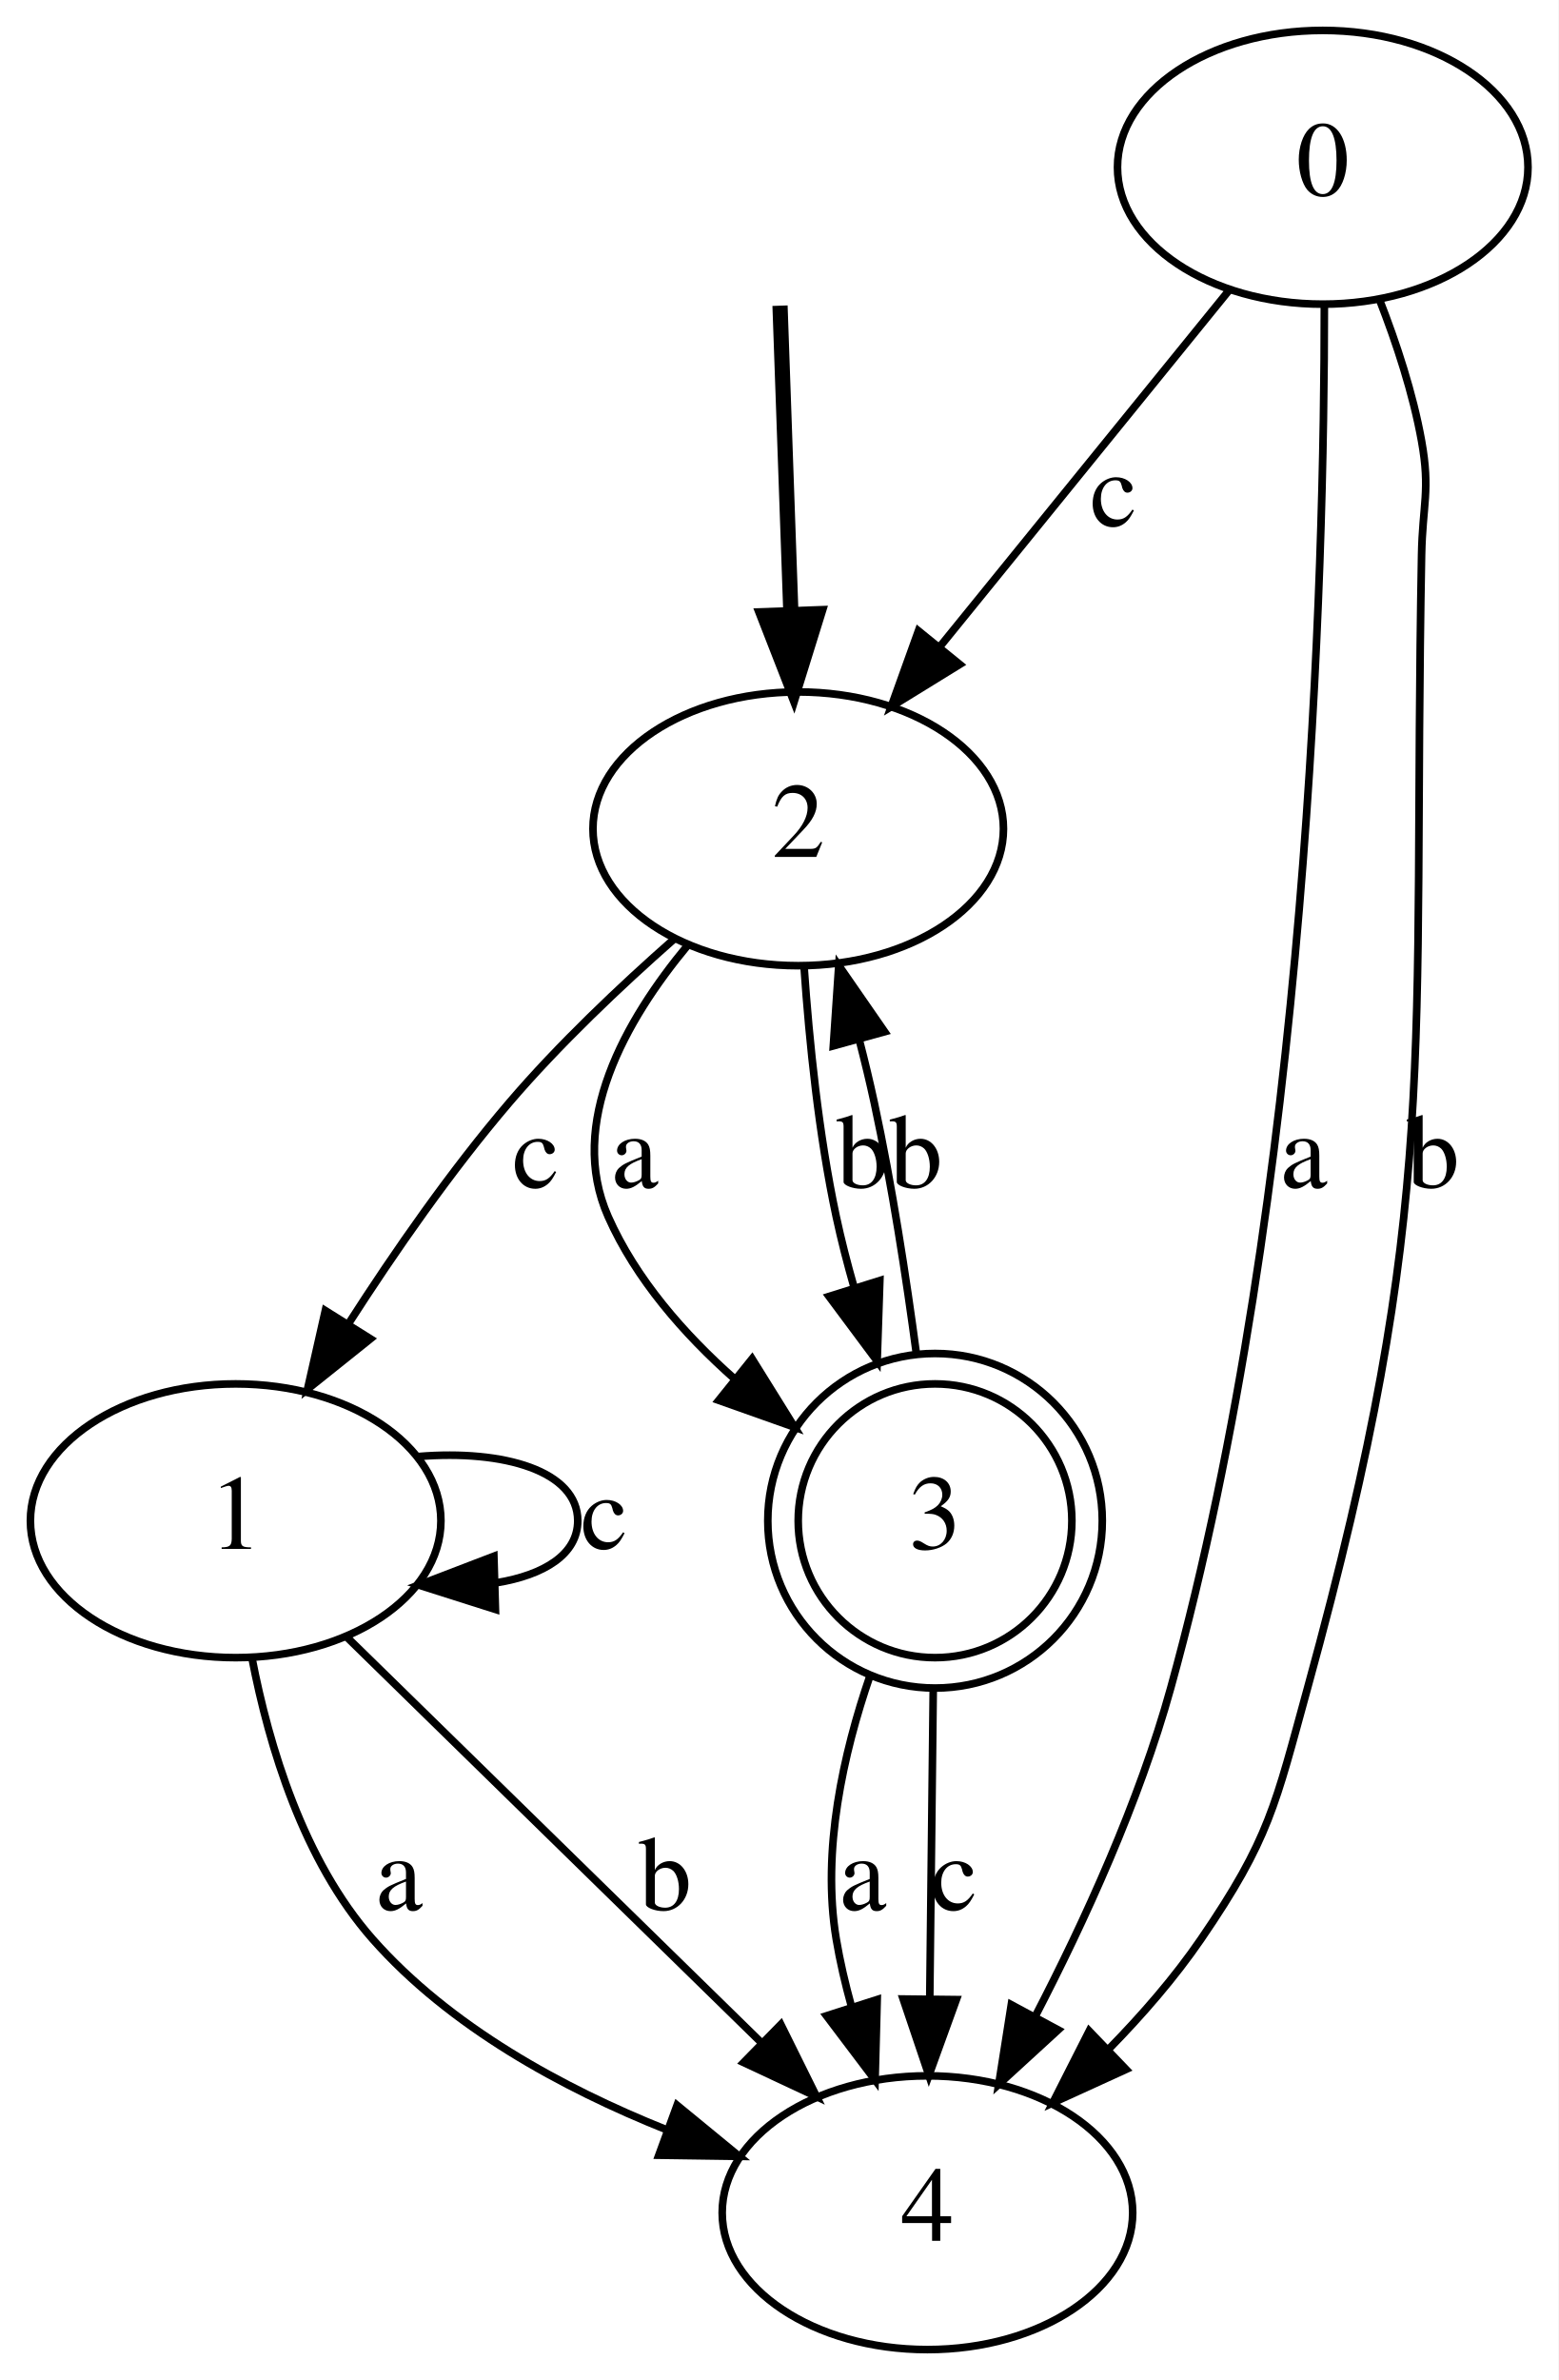
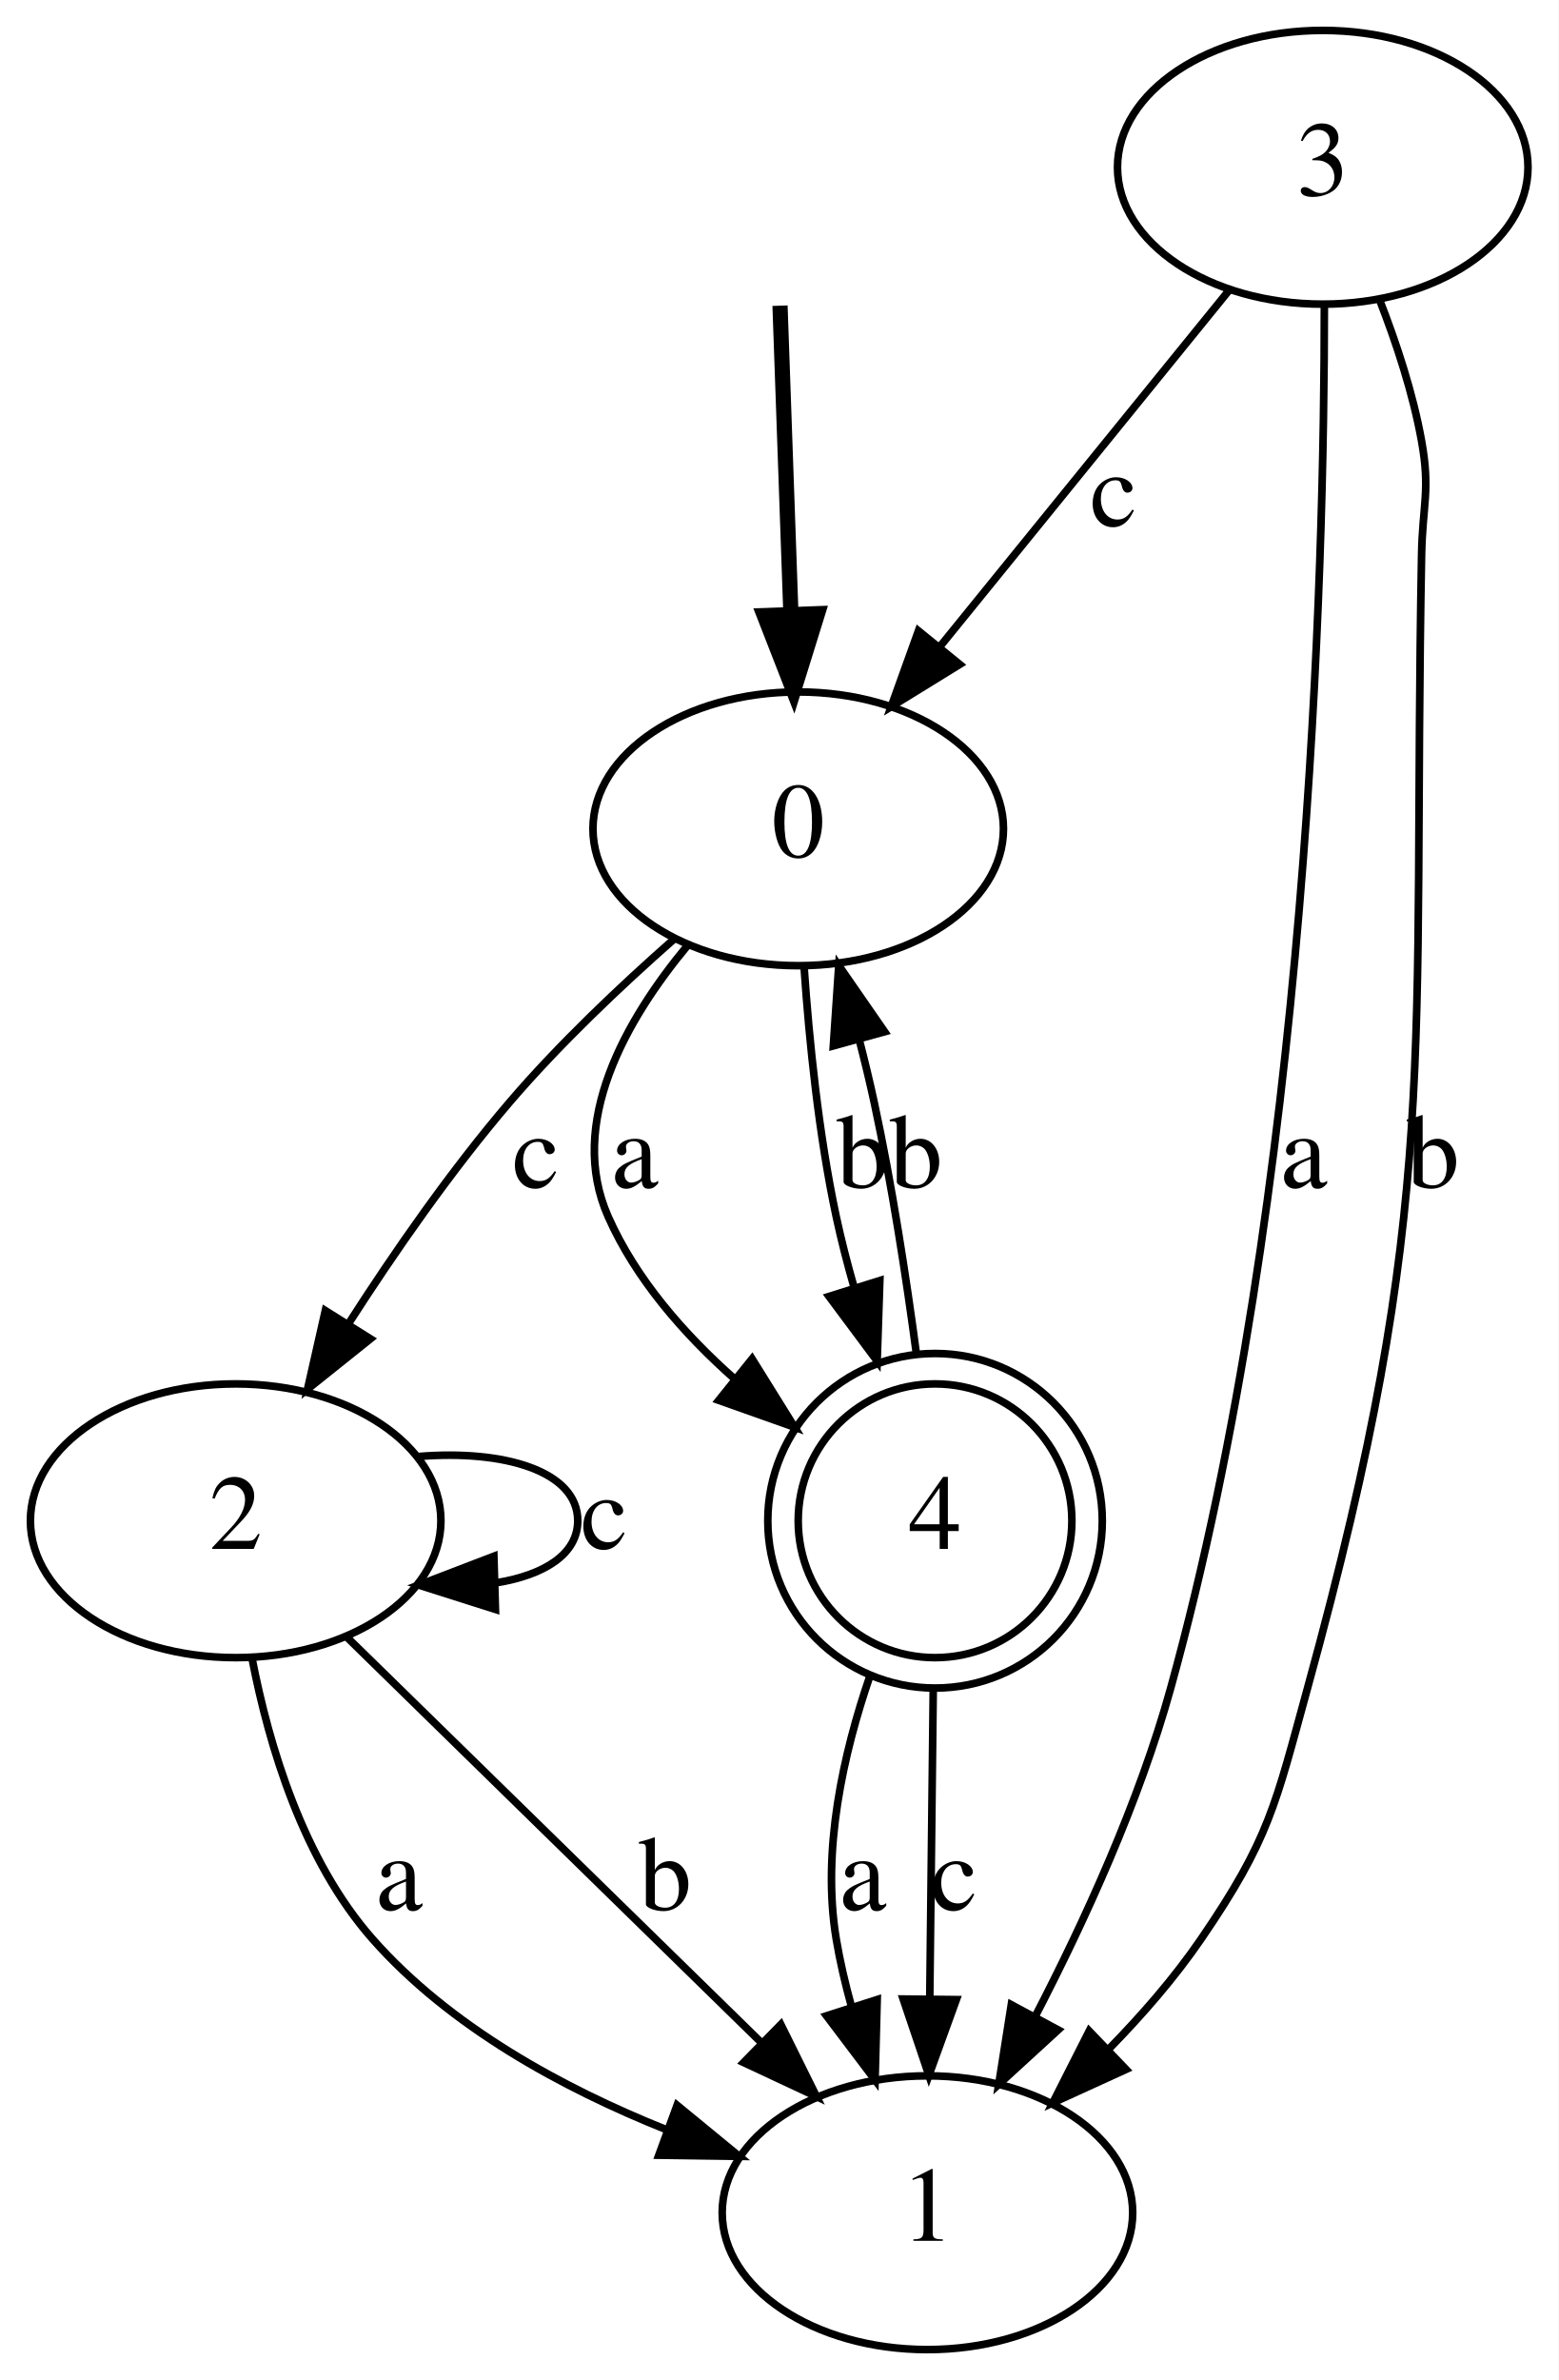
<svg xmlns="http://www.w3.org/2000/svg" width="205pt" height="313pt" viewBox="0.00 0.00 205.00 313.00">
  <g id="graph0" class="graph" transform="scale(1 1) rotate(0) translate(4 309)">
    <polygon fill="white" stroke="none" points="-4,4 -4,-309 201,-309 201,4 -4,4" />
    <g id="node1" class="node" />
-     <g id="node4" class="node">
+     <g id="node2" class="node">
      <ellipse fill="none" stroke="black" cx="101" cy="-200" rx="27" ry="18" />
-       <text text-anchor="middle" x="101" y="-196.3" font-family="Times,serif" font-size="14.00">2</text>
+       <text text-anchor="middle" x="101" y="-196.3" font-family="Times,serif" font-size="14.00">0</text>
    </g>
    <g id="edge1" class="edge">
      <path fill="none" stroke="black" stroke-width="2" d="M98.607,-268.799C99.018,-257.163 99.569,-241.548 100.039,-228.237" />
      <polygon fill="black" stroke="black" stroke-width="2" points="103.539,-228.293 100.394,-218.175 96.543,-228.046 103.539,-228.293" />
    </g>
-     <g id="node2" class="node">
-       <ellipse fill="none" stroke="black" cx="170" cy="-287" rx="27" ry="18" />
-       <text text-anchor="middle" x="170" y="-283.3" font-family="Times,serif" font-size="14.00">0</text>
+     <g id="node4" class="node">
+       <ellipse fill="none" stroke="black" cx="27" cy="-109" rx="27" ry="18" />
+       <text text-anchor="middle" x="27" y="-105.3" font-family="Times,serif" font-size="14.00">2</text>
+     </g>
+     <g id="edge4" class="edge">
+       <path fill="none" stroke="black" d="M84.651,-185.484C77.616,-179.29 69.527,-171.636 63,-164 55.344,-155.043 47.935,-144.392 41.85,-134.927" />
+       <polygon fill="black" stroke="black" points="44.728,-132.928 36.456,-126.309 38.794,-136.642 44.728,-132.928" />
+       <text text-anchor="middle" x="66.5" y="-152.8" font-family="Times,serif" font-size="14.00">c</text>
+     </g>
+     <g id="node6" class="node">
+       <ellipse fill="none" stroke="black" cx="119" cy="-109" rx="18" ry="18" />
+       <ellipse fill="none" stroke="black" cx="119" cy="-109" rx="22" ry="22" />
+       <text text-anchor="middle" x="119" y="-105.3" font-family="Times,serif" font-size="14.00">4</text>
+     </g>
+     <g id="edge2" class="edge">
+       <path fill="none" stroke="black" d="M86.504,-184.729C78.263,-174.818 70.575,-161.245 76,-149 79.639,-140.788 85.956,-133.566 92.645,-127.642" />
+       <polygon fill="black" stroke="black" points="94.931,-130.295 100.53,-121.3 90.544,-124.84 94.931,-130.295" />
+       <text text-anchor="middle" x="79.5" y="-152.8" font-family="Times,serif" font-size="14.00">a</text>
    </g>
    <g id="edge3" class="edge">
-       <path fill="none" stroke="black" d="M157.664,-270.804C147.067,-257.75 131.632,-238.735 119.547,-223.847" />
-       <polygon fill="black" stroke="black" points="122.249,-221.623 113.229,-216.065 116.814,-226.035 122.249,-221.623" />
-       <text text-anchor="middle" x="142.5" y="-239.8" font-family="Times,serif" font-size="14.00">c</text>
-     </g>
-     <g id="node6" class="node">
-       <ellipse fill="none" stroke="black" cx="118" cy="-18" rx="27" ry="18" />
-       <text text-anchor="middle" x="118" y="-14.3" font-family="Times,serif" font-size="14.00">4</text>
-     </g>
-     <g id="edge2" class="edge">
-       <path fill="none" stroke="black" d="M170.211,-268.872C170.222,-233.979 168.107,-152.423 150,-87 145.868,-72.07 138.685,-56.361 132.17,-43.808" />
-       <polygon fill="black" stroke="black" points="135.195,-42.042 127.38,-34.888 129.028,-45.354 135.195,-42.042" />
-       <text text-anchor="middle" x="167.5" y="-152.8" font-family="Times,serif" font-size="14.00">a</text>
-     </g>
-     <g id="edge4" class="edge">
-       <path fill="none" stroke="black" d="M177.459,-269.605C179.708,-263.847 181.876,-257.252 183,-251 184.179,-244.438 183.123,-242.666 183,-236 181.768,-169.454 185.664,-151.17 168,-87 163.772,-71.639 163.001,-67.146 154,-54 150.53,-48.931 146.242,-44.001 141.85,-39.517" />
-       <polygon fill="black" stroke="black" points="144.124,-36.848 134.486,-32.447 139.276,-41.897 144.124,-36.848" />
-       <text text-anchor="middle" x="184.5" y="-152.8" font-family="Times,serif" font-size="14.00">b</text>
+       <path fill="none" stroke="black" d="M101.78,-181.73C102.454,-172.029 103.701,-159.749 106,-149 106.651,-145.957 107.457,-142.82 108.346,-139.709" />
+       <polygon fill="black" stroke="black" points="111.737,-140.594 111.385,-130.005 105.057,-138.502 111.737,-140.594" />
+       <text text-anchor="middle" x="109.5" y="-152.8" font-family="Times,serif" font-size="14.00">b</text>
    </g>
    <g id="node3" class="node">
-       <ellipse fill="none" stroke="black" cx="27" cy="-109" rx="27" ry="18" />
-       <text text-anchor="middle" x="27" y="-105.3" font-family="Times,serif" font-size="14.00">1</text>
-     </g>
-     <g id="edge6" class="edge">
-       <path fill="none" stroke="black" d="M51.074,-117.454C62.242,-118.377 72,-115.559 72,-109 72,-104.593 67.595,-101.875 61.317,-100.846" />
-       <polygon fill="black" stroke="black" points="61.173,-97.34 51.074,-100.546 60.967,-104.337 61.173,-97.34" />
-       <text text-anchor="middle" x="75.5" y="-105.3" font-family="Times,serif" font-size="14.00">c</text>
+       <ellipse fill="none" stroke="black" cx="118" cy="-18" rx="27" ry="18" />
+       <text text-anchor="middle" x="118" y="-14.3" font-family="Times,serif" font-size="14.00">1</text>
    </g>
    <g id="edge5" class="edge">
      <path fill="none" stroke="black" d="M29.149,-90.927C31.389,-79.337 35.914,-64.302 45,-54 55.174,-42.464 69.99,-34.395 83.62,-28.937" />
      <polygon fill="black" stroke="black" points="85.064,-32.135 93.252,-25.412 82.658,-25.562 85.064,-32.135" />
      <text text-anchor="middle" x="48.5" y="-57.8" font-family="Times,serif" font-size="14.00">a</text>
    </g>
-     <g id="edge7" class="edge">
+     <g id="edge6" class="edge">
      <path fill="none" stroke="black" d="M41.621,-93.701C56.347,-79.298 79.244,-56.904 96.131,-40.389" />
      <polygon fill="black" stroke="black" points="98.714,-42.758 103.416,-33.264 93.819,-37.754 98.714,-42.758" />
      <text text-anchor="middle" x="83.5" y="-57.8" font-family="Times,serif" font-size="14.00">b</text>
    </g>
-     <g id="edge9" class="edge">
-       <path fill="none" stroke="black" d="M84.651,-185.484C77.616,-179.29 69.527,-171.636 63,-164 55.344,-155.043 47.935,-144.392 41.85,-134.927" />
-       <polygon fill="black" stroke="black" points="44.728,-132.928 36.456,-126.309 38.794,-136.642 44.728,-132.928" />
-       <text text-anchor="middle" x="66.5" y="-152.8" font-family="Times,serif" font-size="14.00">c</text>
+     <g id="edge7" class="edge">
+       <path fill="none" stroke="black" d="M51.074,-117.454C62.242,-118.377 72,-115.559 72,-109 72,-104.593 67.595,-101.875 61.317,-100.846" />
+       <polygon fill="black" stroke="black" points="61.173,-97.34 51.074,-100.546 60.967,-104.337 61.173,-97.34" />
+       <text text-anchor="middle" x="75.5" y="-105.3" font-family="Times,serif" font-size="14.00">c</text>
    </g>
    <g id="node5" class="node">
-       <ellipse fill="none" stroke="black" cx="119" cy="-109" rx="18" ry="18" />
-       <ellipse fill="none" stroke="black" cx="119" cy="-109" rx="22" ry="22" />
-       <text text-anchor="middle" x="119" y="-105.3" font-family="Times,serif" font-size="14.00">3</text>
+       <ellipse fill="none" stroke="black" cx="170" cy="-287" rx="27" ry="18" />
+       <text text-anchor="middle" x="170" y="-283.3" font-family="Times,serif" font-size="14.00">3</text>
+     </g>
+     <g id="edge10" class="edge">
+       <path fill="none" stroke="black" d="M157.664,-270.804C147.067,-257.75 131.632,-238.735 119.547,-223.847" />
+       <polygon fill="black" stroke="black" points="122.249,-221.623 113.229,-216.065 116.814,-226.035 122.249,-221.623" />
+       <text text-anchor="middle" x="142.5" y="-239.8" font-family="Times,serif" font-size="14.00">c</text>
    </g>
    <g id="edge8" class="edge">
-       <path fill="none" stroke="black" d="M86.504,-184.729C78.263,-174.818 70.575,-161.245 76,-149 79.639,-140.788 85.956,-133.566 92.645,-127.642" />
-       <polygon fill="black" stroke="black" points="94.931,-130.295 100.53,-121.3 90.544,-124.84 94.931,-130.295" />
-       <text text-anchor="middle" x="79.5" y="-152.8" font-family="Times,serif" font-size="14.00">a</text>
+       <path fill="none" stroke="black" d="M170.211,-268.872C170.222,-233.979 168.107,-152.423 150,-87 145.868,-72.07 138.685,-56.361 132.17,-43.808" />
+       <polygon fill="black" stroke="black" points="135.195,-42.042 127.38,-34.888 129.028,-45.354 135.195,-42.042" />
+       <text text-anchor="middle" x="167.5" y="-152.8" font-family="Times,serif" font-size="14.00">a</text>
    </g>
-     <g id="edge10" class="edge">
-       <path fill="none" stroke="black" d="M101.78,-181.73C102.454,-172.029 103.701,-159.749 106,-149 106.651,-145.957 107.457,-142.82 108.346,-139.709" />
-       <polygon fill="black" stroke="black" points="111.737,-140.594 111.385,-130.005 105.057,-138.502 111.737,-140.594" />
-       <text text-anchor="middle" x="109.5" y="-152.8" font-family="Times,serif" font-size="14.00">b</text>
+     <g id="edge9" class="edge">
+       <path fill="none" stroke="black" d="M177.459,-269.605C179.708,-263.847 181.876,-257.252 183,-251 184.179,-244.438 183.123,-242.666 183,-236 181.768,-169.454 185.664,-151.17 168,-87 163.772,-71.639 163.001,-67.146 154,-54 150.53,-48.931 146.242,-44.001 141.85,-39.517" />
+       <polygon fill="black" stroke="black" points="144.124,-36.848 134.486,-32.447 139.276,-41.897 144.124,-36.848" />
+       <text text-anchor="middle" x="184.5" y="-152.8" font-family="Times,serif" font-size="14.00">b</text>
    </g>
-     <g id="edge13" class="edge">
+     <g id="edge12" class="edge">
      <path fill="none" stroke="black" d="M116.556,-130.886C115.213,-140.951 113.341,-153.161 111,-164 110.42,-166.687 109.748,-169.472 109.032,-172.243" />
      <polygon fill="black" stroke="black" points="105.62,-171.453 106.335,-182.024 112.368,-173.314 105.62,-171.453" />
      <text text-anchor="middle" x="116.5" y="-152.8" font-family="Times,serif" font-size="14.00">b</text>
    </g>
    <g id="edge11" class="edge">
      <path fill="none" stroke="black" d="M110.454,-88.641C106.928,-78.412 104.066,-65.604 106,-54 106.485,-51.089 107.183,-48.096 108,-45.144" />
      <polygon fill="black" stroke="black" points="111.39,-46.035 111.112,-35.444 104.725,-43.897 111.39,-46.035" />
      <text text-anchor="middle" x="109.5" y="-57.8" font-family="Times,serif" font-size="14.00">a</text>
    </g>
-     <g id="edge12" class="edge">
+     <g id="edge13" class="edge">
      <path fill="none" stroke="black" d="M118.763,-86.908C118.627,-74.78 118.454,-59.409 118.307,-46.36" />
      <polygon fill="black" stroke="black" points="121.804,-46.026 118.192,-36.066 114.804,-46.105 121.804,-46.026" />
      <text text-anchor="middle" x="121.5" y="-57.8" font-family="Times,serif" font-size="14.00">c</text>
    </g>
  </g>
</svg>
